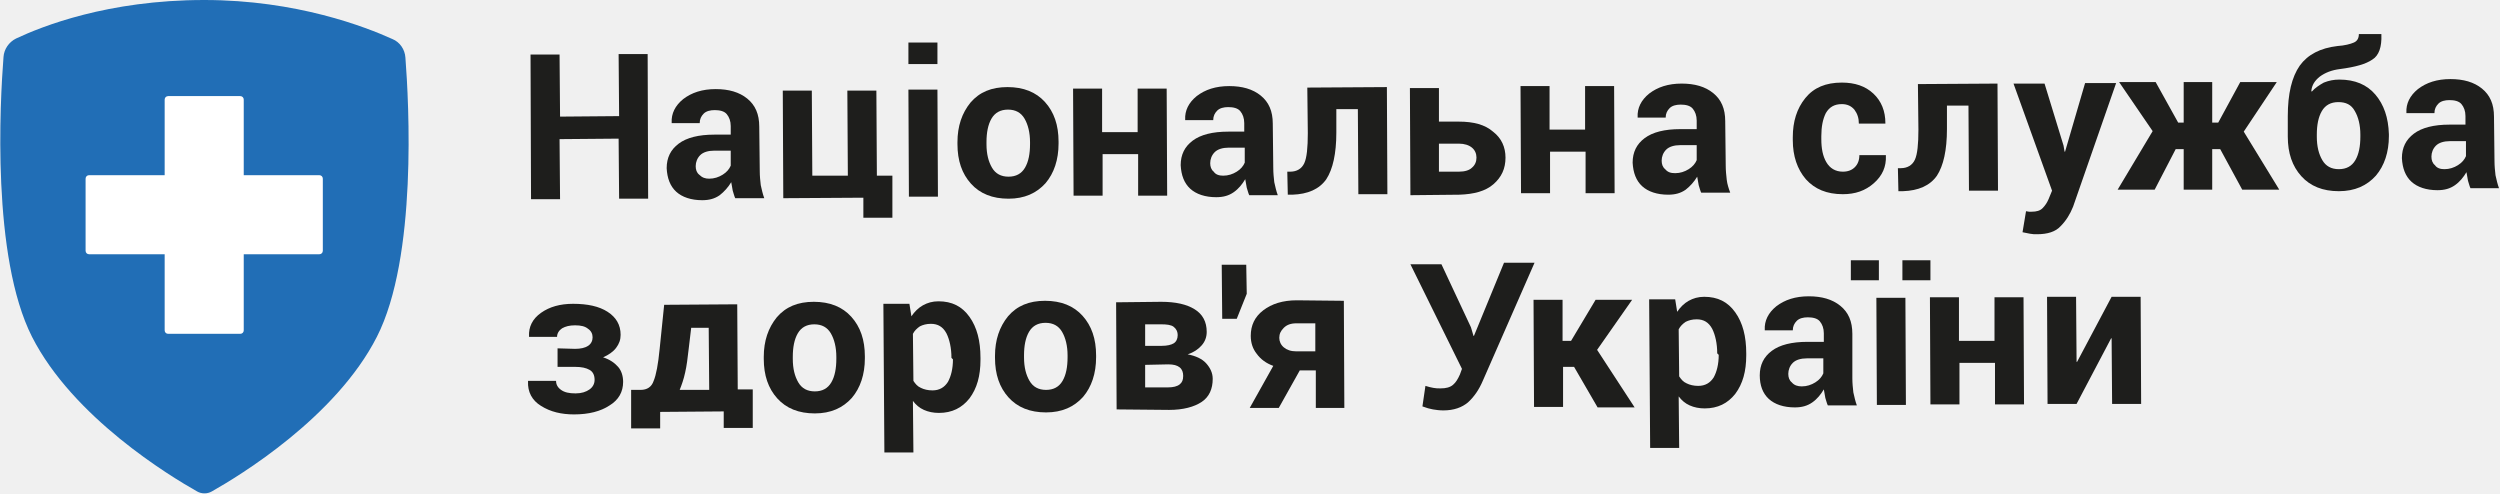
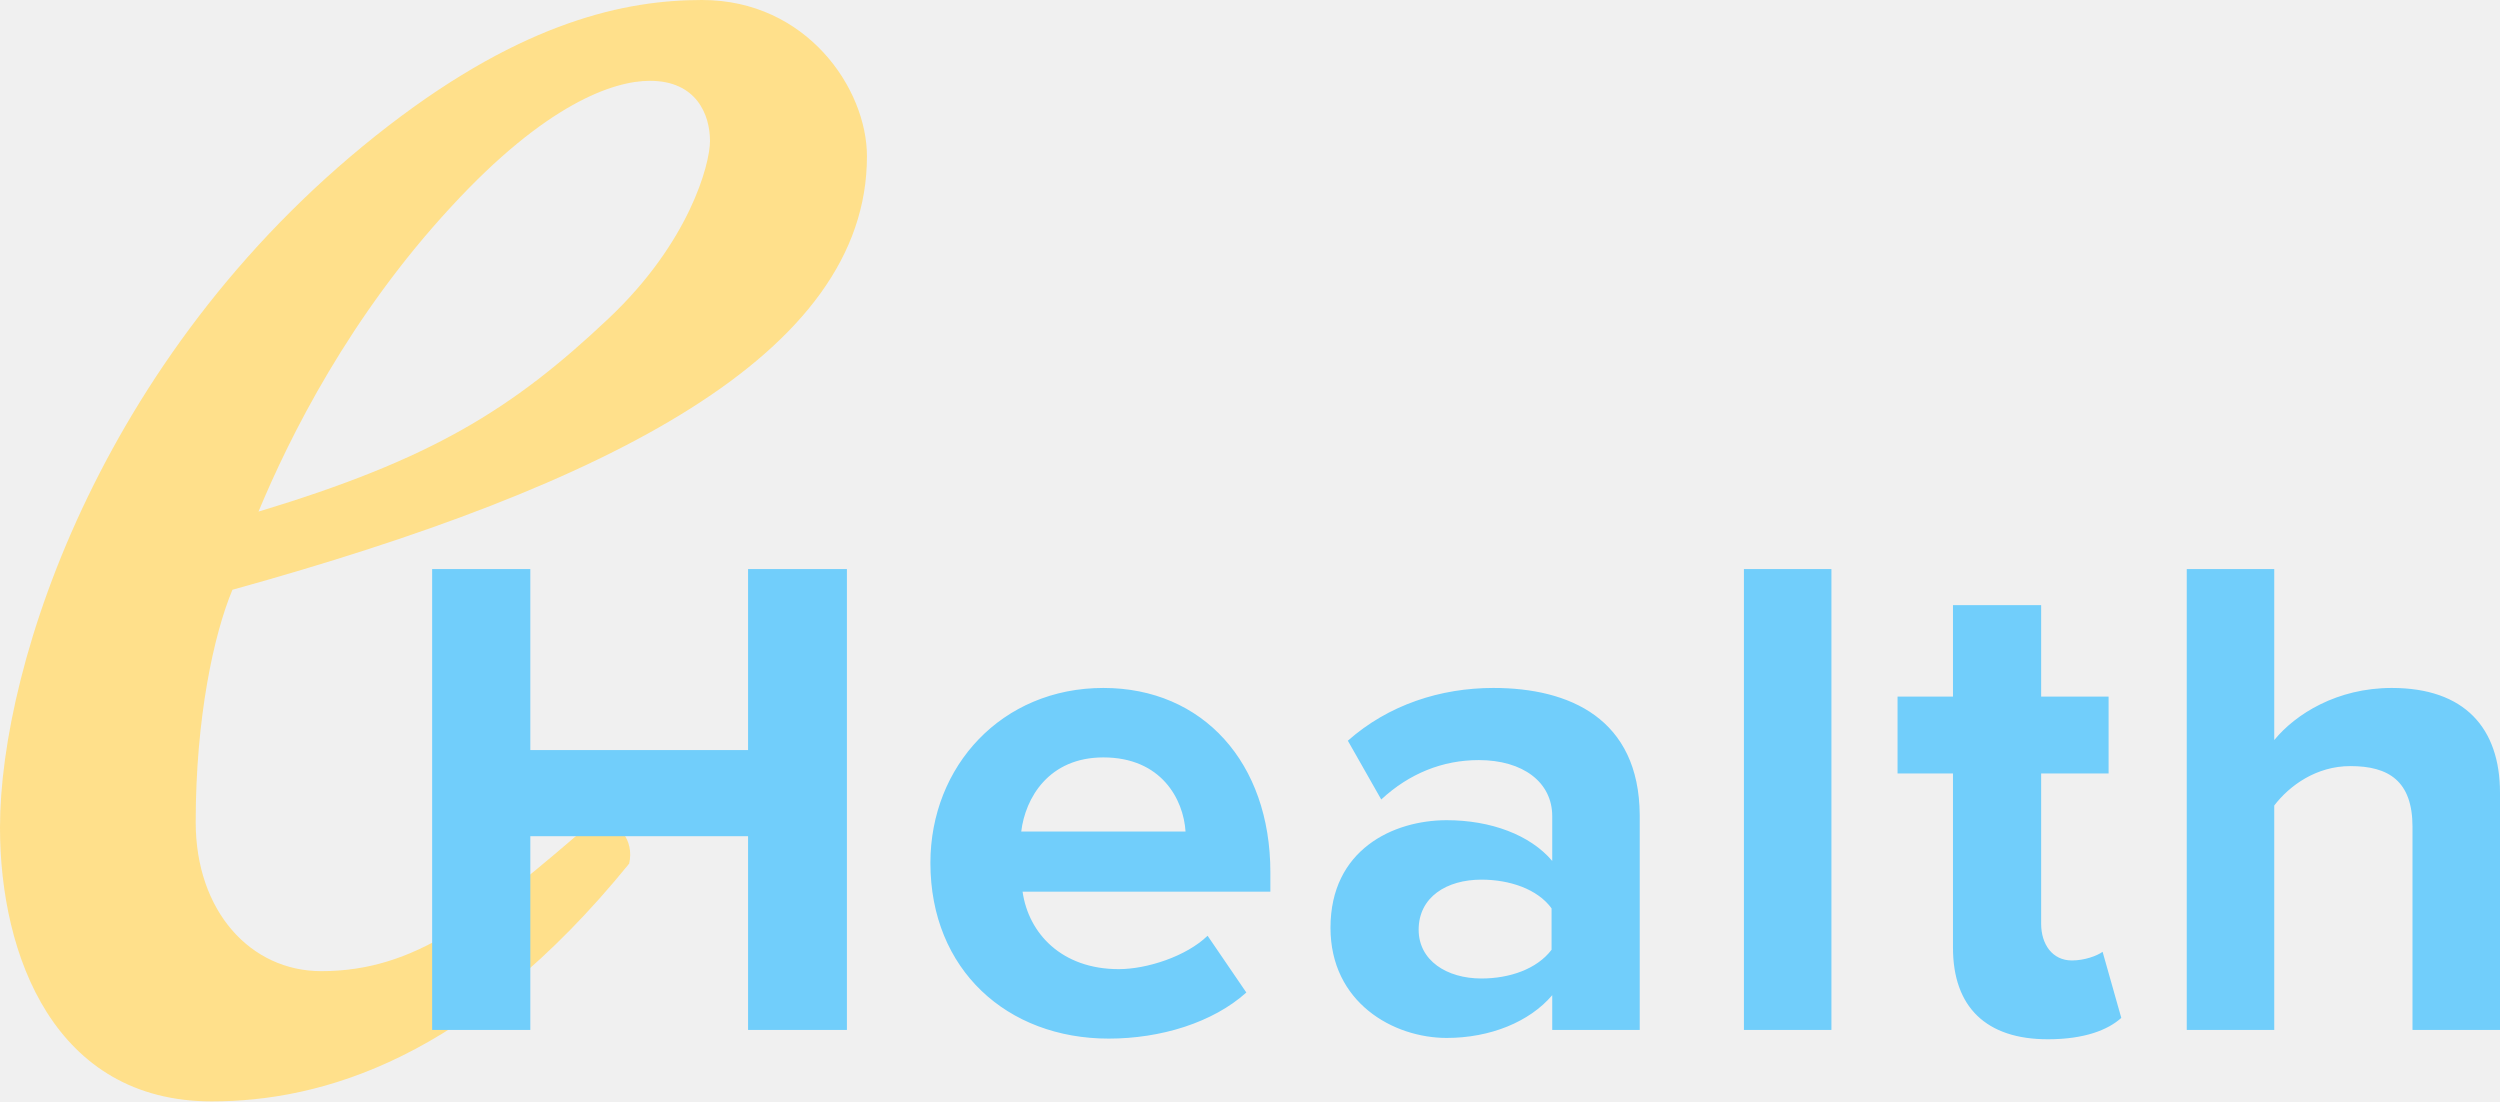
- <svg xmlns="http://www.w3.org/2000/svg" version="1.1" id="Layer_1" x="0px" y="0px" viewBox="0 0 499.5 98.7" enable-background="new 0 0 499.5 98.7" xml:space="preserve">
-   <rect x="-74.1" y="-56.6" fill="none" width="641.8" height="213.1" />
-   <g>
-     <path fill="#1E1E1C" d="M129.5,39.7l-5.8,0l-0.1-12l-11.8,0.1l0.1,12l-5.8,0L106,10.9l5.8,0l0.1,12.4l11.8-0.1l-0.1-12.4l5.8,0   L129.5,39.7z" />
-     <path fill="#1E1E1C" d="M146.9,39.6c-0.2-0.4-0.3-0.9-0.5-1.5c-0.1-0.5-0.2-1.1-0.3-1.7c-0.6,1-1.4,1.9-2.3,2.6c-1,0.7-2.1,1-3.5,1   c-2.2,0-4-0.6-5.2-1.7s-1.8-2.7-1.9-4.7c0-2.1,0.8-3.7,2.4-4.9c1.6-1.2,4-1.8,7.1-1.8l3.3,0l0-1.7c0-1-0.3-1.8-0.8-2.4   s-1.4-0.8-2.4-0.8c-0.9,0-1.7,0.2-2.2,0.7c-0.5,0.5-0.8,1.1-0.8,1.9l-5.6,0l0-0.1c-0.1-1.8,0.7-3.4,2.3-4.7c1.7-1.3,3.8-2,6.5-2   c2.6,0,4.7,0.6,6.3,1.9c1.6,1.3,2.4,3.1,2.4,5.6l0.1,8.9c0,1,0.1,1.9,0.2,2.8c0.2,0.9,0.4,1.8,0.7,2.6L146.9,39.6z M141.7,35.7   c1,0,1.9-0.3,2.7-0.8c0.8-0.5,1.3-1.1,1.6-1.8l0-3l-3.3,0c-1.2,0-2.2,0.3-2.8,0.9c-0.6,0.6-0.9,1.4-0.9,2.2c0,0.7,0.2,1.3,0.7,1.7   C140.3,35.5,140.9,35.7,141.7,35.7z" />
-     <path fill="#1E1E1C" d="M156.4,18.1l5.8,0l0.1,17l7.1,0l-0.1-17l5.8,0l0.1,17l3.1,0l0,8.4l-5.8,0l0-4l-16,0.1L156.4,18.1z" />
-     <path fill="#1E1E1C" d="M187.3,12.8l-5.8,0l0-4.3l5.8,0L187.3,12.8z M187.4,39.3l-5.8,0l-0.1-21.4l5.8,0L187.4,39.3z" />
-     <path fill="#1E1E1C" d="M191.3,28.4c0-3.2,0.9-5.8,2.6-7.9c1.8-2.1,4.2-3.1,7.4-3.1c3.2,0,5.7,1,7.5,3c1.8,2,2.7,4.6,2.7,7.9l0,0.4   c0,3.2-0.9,5.9-2.6,7.9c-1.8,2-4.2,3.1-7.4,3.1c-3.2,0-5.7-1-7.5-3c-1.8-2-2.7-4.6-2.7-7.9L191.3,28.4z M197.1,28.8   c0,2,0.4,3.5,1.1,4.7c0.7,1.2,1.8,1.8,3.3,1.8c1.5,0,2.6-0.6,3.3-1.8c0.7-1.2,1-2.8,1-4.7l0-0.4c0-1.9-0.4-3.5-1.1-4.7   c-0.7-1.2-1.8-1.8-3.3-1.8c-1.5,0-2.6,0.6-3.3,1.8c-0.7,1.2-1,2.8-1,4.7L197.1,28.8z" />
-     <path fill="#1E1E1C" d="M233.2,39.1l-5.8,0l0-8.3l-7.1,0l0,8.3l-5.8,0l-0.1-21.4l5.8,0l0,8.7l7.1,0l0-8.7l5.8,0L233.2,39.1z" />
-     <path fill="#1E1E1C" d="M249.6,39c-0.2-0.4-0.3-0.9-0.5-1.5c-0.1-0.5-0.2-1.1-0.3-1.7c-0.6,1-1.3,1.9-2.3,2.6c-1,0.7-2.1,1-3.5,1   c-2.2,0-4-0.6-5.2-1.7s-1.8-2.7-1.9-4.7c0-2.1,0.8-3.7,2.4-4.9c1.6-1.2,4-1.8,7.1-1.8l3.2,0l0-1.7c0-1-0.3-1.8-0.8-2.4   s-1.4-0.8-2.4-0.8c-0.9,0-1.7,0.2-2.2,0.7c-0.5,0.5-0.8,1.1-0.8,1.9l-5.6,0l0-0.1c-0.1-1.8,0.7-3.4,2.3-4.7c1.7-1.3,3.8-2,6.5-2   c2.6,0,4.7,0.6,6.3,1.9c1.6,1.3,2.4,3.1,2.4,5.6l0.1,8.9c0,1,0.1,1.9,0.2,2.8c0.2,0.9,0.4,1.8,0.7,2.6L249.6,39z M244.4,35.1   c1,0,1.9-0.3,2.7-0.8c0.8-0.5,1.3-1.1,1.6-1.8l0-3l-3.2,0c-1.2,0-2.2,0.3-2.8,0.9c-0.6,0.6-0.9,1.4-0.9,2.2c0,0.7,0.2,1.3,0.7,1.7   C242.9,34.9,243.6,35.1,244.4,35.1z" />
-     <path fill="#1E1E1C" d="M277.1,17.4l0.1,21.4l-5.8,0l-0.1-17l-4.3,0l0,4.7c0,4.2-0.7,7.3-2,9.3c-1.4,2-3.7,3-6.8,3.1l-0.9,0   l-0.1-4.6l0.6,0c1.3,0,2.3-0.6,2.8-1.7c0.5-1.1,0.7-3.1,0.7-6l-0.1-9.1L277.1,17.4z" />
-     <path fill="#1E1E1C" d="M287.5,24.3l4,0c2.9,0,5.2,0.6,6.8,2c1.7,1.3,2.5,3.1,2.5,5.2c0,2.2-0.8,3.9-2.4,5.3   c-1.6,1.4-3.9,2-6.8,2.1l-9.8,0.1l-0.1-21.4l5.8,0L287.5,24.3z M287.5,28.7l0,5.6l4,0c1.2,0,2.1-0.3,2.6-0.8c0.6-0.5,0.9-1.2,0.9-2   c0-0.8-0.3-1.5-0.9-2c-0.6-0.5-1.5-0.8-2.6-0.8L287.5,28.7z" />
-     <path fill="#1E1E1C" d="M322.6,38.6l-5.8,0l0-8.3l-7.1,0l0,8.3l-5.8,0l-0.1-21.4l5.8,0l0,8.7l7.1,0l0-8.7l5.8,0L322.6,38.6z" />
-     <path fill="#1E1E1C" d="M339.9,38.5c-0.2-0.4-0.3-0.9-0.5-1.5c-0.1-0.5-0.2-1.1-0.3-1.7c-0.6,1-1.4,1.9-2.3,2.6c-1,0.7-2.1,1-3.5,1   c-2.2,0-4-0.6-5.2-1.7c-1.2-1.1-1.8-2.7-1.9-4.7c0-2.1,0.8-3.7,2.4-4.9c1.6-1.2,4-1.8,7.1-1.8l3.3,0l0-1.7c0-1-0.3-1.8-0.8-2.4   c-0.5-0.6-1.4-0.8-2.4-0.8c-0.9,0-1.7,0.2-2.2,0.7c-0.5,0.5-0.8,1.1-0.8,1.9l-5.6,0l0-0.1c-0.1-1.8,0.7-3.4,2.3-4.7   c1.7-1.3,3.8-2,6.5-2c2.6,0,4.7,0.6,6.3,1.9c1.6,1.3,2.4,3.1,2.4,5.6l0.1,8.9c0,1,0.1,1.9,0.2,2.8s0.4,1.8,0.7,2.6L339.9,38.5z    M334.7,34.6c1,0,1.9-0.3,2.7-0.8s1.3-1.1,1.6-1.8l0-3l-3.3,0c-1.2,0-2.2,0.3-2.8,0.9c-0.6,0.6-0.9,1.4-0.9,2.2   c0,0.7,0.2,1.3,0.7,1.7C333.2,34.4,333.8,34.6,334.7,34.6z" />
-     <path fill="#1E1E1C" d="M368.2,34.3c1,0,1.8-0.3,2.4-0.9c0.6-0.6,0.9-1.4,0.9-2.4l5.3,0l0,0.1c0.1,2.2-0.7,4-2.4,5.5   c-1.7,1.5-3.7,2.2-6.2,2.2c-3.2,0-5.6-1-7.4-3c-1.7-2-2.6-4.6-2.6-7.8l0-0.6c0-3.1,0.8-5.7,2.5-7.8c1.7-2.1,4.1-3.1,7.3-3.1   c2.6,0,4.7,0.7,6.3,2.2c1.6,1.5,2.4,3.5,2.4,5.9l0,0.1l-5.3,0c0-1.1-0.3-2-0.9-2.8c-0.6-0.7-1.4-1.1-2.5-1.1   c-1.5,0-2.5,0.6-3.2,1.8c-0.6,1.2-0.9,2.7-0.9,4.6l0,0.6c0,1.9,0.3,3.4,1,4.6S366.7,34.3,368.2,34.3z" />
-     <path fill="#1E1E1C" d="M399.1,16.7l0.1,21.4l-5.8,0l-0.1-17l-4.3,0l0,4.7c0,4.2-0.7,7.3-2,9.3c-1.4,2-3.7,3-6.8,3.1l-0.9,0   l-0.1-4.6l0.6,0c1.3,0,2.3-0.6,2.8-1.7c0.5-1.1,0.7-3.1,0.7-6l-0.1-9.1L399.1,16.7z" />
-     <path fill="#1E1E1C" d="M412.3,29.1l0.2,1.2l0.1,0l4-13.7l6.2,0l-8.6,24.7c-0.6,1.5-1.4,2.8-2.5,3.9c-1,1.1-2.6,1.6-4.7,1.6   c-0.5,0-0.9,0-1.4-0.1c-0.4-0.1-0.9-0.2-1.5-0.3l0.7-4.2c0.2,0,0.4,0.1,0.6,0.1c0.2,0,0.4,0,0.5,0c1,0,1.7-0.2,2.2-0.7   c0.5-0.5,0.9-1.1,1.2-1.8l0.7-1.7l-7.7-21.4l6.2,0L412.3,29.1z" />
-     <path fill="#1E1E1C" d="M443.6,29.8l-1.6,0l0,8.1l-5.7,0l0-8.1l-1.6,0l-4.2,8.1l-7.4,0l7-11.7l-6.7-9.8l7.3,0l4.5,8.1l1.1,0l0-8.1   l5.7,0l0,8.1l1.2,0l4.4-8.1l7.3,0l-6.6,9.9l7.1,11.6l-7.4,0L443.6,29.8z" />
-     <path fill="#1E1E1C" d="M467.4,15.9c3.1,0,5.5,1,7.2,3c1.7,2,2.6,4.6,2.7,7.9l0,0.4c0,3.2-0.9,5.9-2.6,7.9c-1.8,2-4.2,3.1-7.4,3.1   c-3.2,0-5.7-1-7.5-3c-1.8-2-2.7-4.6-2.7-7.9l0-0.4c0-0.1,0-0.1,0-0.2c0-0.1,0-0.1,0-0.2l0-3.3c0-4.5,0.8-7.8,2.4-10.1   c1.6-2.2,4.1-3.5,7.5-3.9c1.5-0.1,2.6-0.4,3.3-0.7c0.7-0.3,1-0.9,1-1.7l4.5,0l0,0.1c0.1,2.5-0.5,4.2-1.8,5   c-1.3,0.9-3.4,1.5-6.5,1.9c-1.6,0.2-2.9,0.7-4,1.5c-1,0.8-1.6,1.7-1.7,2.9l0.1,0.1c0.6-0.7,1.5-1.3,2.4-1.8   C465.3,16.1,466.3,15.9,467.4,15.9z M467.2,20.4c-1.5,0-2.6,0.6-3.3,1.8c-0.7,1.2-1,2.8-1,4.7l0,0.4c0,2,0.4,3.5,1.1,4.7   c0.7,1.2,1.8,1.8,3.3,1.8c1.5,0,2.6-0.6,3.3-1.8c0.7-1.2,1-2.8,1-4.7l0-0.4c0-1.9-0.4-3.5-1.1-4.7   C469.8,20.9,468.7,20.4,467.2,20.4z" />
-     <path fill="#1E1E1C" d="M493.6,37.6c-0.2-0.4-0.3-0.9-0.5-1.5c-0.1-0.5-0.2-1.1-0.3-1.7c-0.6,1-1.3,1.9-2.3,2.6s-2.1,1-3.5,1   c-2.2,0-4-0.6-5.2-1.7s-1.8-2.7-1.9-4.7c0-2.1,0.8-3.7,2.4-4.9c1.6-1.2,4-1.8,7.1-1.8l3.2,0l0-1.7c0-1-0.3-1.8-0.8-2.4   c-0.5-0.6-1.4-0.8-2.4-0.8c-0.9,0-1.7,0.2-2.2,0.7c-0.5,0.5-0.8,1.1-0.8,1.9l-5.6,0l0-0.1c-0.1-1.8,0.7-3.4,2.3-4.7   c1.7-1.3,3.8-2,6.5-2c2.6,0,4.7,0.6,6.3,1.9c1.6,1.3,2.4,3.1,2.4,5.6l0.1,8.9c0,1,0.1,1.9,0.2,2.8c0.2,0.9,0.4,1.8,0.7,2.6   L493.6,37.6z M488.4,33.8c1,0,1.9-0.3,2.7-0.8c0.8-0.5,1.3-1.1,1.6-1.8l0-3l-3.2,0c-1.2,0-2.2,0.3-2.8,0.9s-0.9,1.4-0.9,2.2   c0,0.7,0.2,1.3,0.7,1.7C486.9,33.6,487.6,33.8,488.4,33.8z" />
-     <path fill="#1E1E1C" d="M114.9,69.7c1.1,0,2-0.2,2.6-0.6c0.6-0.4,0.9-1,0.9-1.7c0-0.7-0.3-1.3-0.9-1.7c-0.6-0.5-1.4-0.7-2.6-0.7   c-1.1,0-1.9,0.2-2.6,0.6c-0.6,0.4-1,1-1,1.7l-5.6,0l0-0.1c-0.1-1.9,0.7-3.5,2.4-4.7c1.7-1.2,3.8-1.8,6.4-1.8c2.9,0,5.2,0.5,6.9,1.6   c1.7,1.1,2.6,2.6,2.6,4.6c0,1-0.3,1.8-0.9,2.6c-0.6,0.8-1.5,1.4-2.6,1.9c1.3,0.4,2.3,1.1,3,1.9c0.7,0.8,1,1.9,1,3   c0,2-0.9,3.6-2.7,4.7c-1.8,1.2-4.2,1.8-7.1,1.8c-2.5,0-4.7-0.5-6.6-1.7c-1.8-1.1-2.7-2.8-2.6-4.9l0-0.1l5.6,0c0,0.7,0.3,1.3,1,1.8   c0.7,0.5,1.6,0.7,2.9,0.7c1.2,0,2.1-0.3,2.8-0.8c0.7-0.5,1-1.2,1-1.9c0-0.9-0.3-1.6-1-2c-0.7-0.4-1.6-0.6-2.9-0.6l-3.5,0l0-3.7   L114.9,69.7z" />
-     <path fill="#1E1E1C" d="M127.4,77.9L127.4,77.9l0.6,0c1.3,0,2.2-0.6,2.6-1.8c0.5-1.2,0.9-3.3,1.2-6.4l0.9-8.8l14.6-0.1l0.1,17l3,0   l0,7.7l-5.8,0l0-3.3l-12.7,0.1l0,3.3l-5.8,0l0-7.7L127.4,77.9z M137.6,69.7c-0.2,1.8-0.4,3.4-0.7,4.7c-0.3,1.4-0.7,2.5-1.1,3.5   l5.9,0l-0.1-12.4l-3.5,0L137.6,69.7z" />
-     <path fill="#1E1E1C" d="M152.6,71.3c0-3.2,0.9-5.8,2.6-7.9c1.8-2.1,4.2-3.1,7.4-3.1c3.2,0,5.7,1,7.5,3c1.8,2,2.7,4.6,2.7,7.9l0,0.4   c0,3.2-0.9,5.9-2.6,7.9c-1.8,2-4.2,3.1-7.4,3.1c-3.2,0-5.7-1-7.5-3c-1.8-2-2.7-4.6-2.7-7.9L152.6,71.3z M158.4,71.7   c0,2,0.4,3.5,1.1,4.7c0.7,1.2,1.8,1.8,3.3,1.8c1.5,0,2.6-0.6,3.3-1.8c0.7-1.2,1-2.8,1-4.7l0-0.4c0-1.9-0.4-3.5-1.1-4.7   c-0.7-1.2-1.8-1.8-3.3-1.8c-1.5,0-2.6,0.6-3.3,1.8c-0.7,1.2-1,2.8-1,4.7L158.4,71.7z" />
-     <path fill="#1E1E1C" d="M195.9,71.9c0,3.2-0.7,5.7-2.2,7.7c-1.5,1.9-3.5,2.9-6.1,2.9c-1.1,0-2.1-0.2-3-0.6c-0.9-0.4-1.6-1-2.2-1.8   l0.1,10.3l-5.8,0l-0.2-29.7l5.2,0l0.4,2.5c0.6-0.9,1.4-1.7,2.3-2.2c0.9-0.5,1.9-0.8,3.1-0.8c2.7,0,4.7,1,6.2,3.1   c1.5,2.1,2.2,4.8,2.2,8.2L195.9,71.9z M190.1,71.5c0-2-0.4-3.7-1-4.9c-0.7-1.3-1.7-1.9-3.1-1.9c-0.9,0-1.6,0.2-2.2,0.5   c-0.6,0.4-1.1,0.9-1.4,1.5l0.1,9.4c0.4,0.6,0.8,1.1,1.5,1.4c0.6,0.3,1.4,0.5,2.3,0.5c1.4,0,2.4-0.6,3.1-1.7c0.6-1.1,1-2.6,1-4.5   L190.1,71.5z" />
-     <path fill="#1E1E1C" d="M198.8,71.1c0-3.2,0.9-5.8,2.6-7.9c1.8-2.1,4.2-3.1,7.4-3.1c3.2,0,5.7,1,7.5,3c1.8,2,2.7,4.6,2.7,7.9l0,0.4   c0,3.2-0.9,5.9-2.6,7.9c-1.8,2-4.2,3.1-7.4,3.1c-3.2,0-5.7-1-7.5-3c-1.8-2-2.7-4.6-2.7-7.9L198.8,71.1z M204.6,71.4   c0,2,0.4,3.5,1.1,4.7c0.7,1.2,1.8,1.8,3.3,1.8c1.5,0,2.6-0.6,3.3-1.8c0.7-1.2,1-2.8,1-4.7l0-0.4c0-1.9-0.4-3.5-1.1-4.7   c-0.7-1.2-1.8-1.8-3.3-1.8c-1.5,0-2.6,0.6-3.3,1.8c-0.7,1.2-1,2.8-1,4.7L204.6,71.4z" />
-     <path fill="#1E1E1C" d="M223.1,81.8L223,60.4l9-0.1c2.9,0,5.1,0.5,6.7,1.5c1.6,1,2.4,2.5,2.4,4.5c0,1-0.3,1.9-1,2.7   c-0.7,0.8-1.6,1.4-2.8,1.8c1.6,0.3,2.9,0.9,3.7,1.8c0.8,0.9,1.3,1.9,1.3,3.1c0,2-0.7,3.6-2.2,4.6c-1.5,1-3.7,1.6-6.5,1.6   L223.1,81.8z M228.8,69.1l3.3,0c1.1,0,1.9-0.2,2.4-0.5c0.5-0.3,0.8-0.9,0.8-1.6c0-0.8-0.3-1.3-0.8-1.7c-0.5-0.4-1.4-0.5-2.5-0.5   l-3.2,0L228.8,69.1z M228.8,72.9l0,4.5l4.6,0c1,0,1.8-0.2,2.3-0.6c0.5-0.4,0.7-0.9,0.7-1.7c0-0.7-0.2-1.3-0.7-1.7   c-0.5-0.4-1.2-0.6-2.3-0.6L228.8,72.9z" />
-     <path fill="#1E1E1C" d="M249.1,58.7l-2,5l-2.9,0l-0.1-10.8l4.9,0L249.1,58.7z" />
-     <path fill="#1E1E1C" d="M268.5,60.1l0.1,21.4l-5.7,0l0-7.5l-3.2,0l-4.2,7.5l-5.8,0l4.7-8.4c-1.4-0.5-2.5-1.3-3.3-2.4   c-0.8-1-1.2-2.2-1.2-3.6c0-2.1,0.8-3.8,2.5-5.1c1.7-1.3,3.9-2,6.7-2L268.5,60.1z M255.6,67.5c0,0.7,0.3,1.4,0.9,1.9   c0.6,0.5,1.4,0.8,2.5,0.8l3.8,0l0-5.6l-3.8,0c-1.1,0-1.9,0.3-2.5,0.9C255.9,66.1,255.6,66.7,255.6,67.5z" />
-     <path fill="#1E1E1C" d="M293.9,65.4l0.5,1.7l0.1,0l6-14.6l6.1,0L296.3,76c-0.8,1.9-1.8,3.3-3,4.4c-1.2,1-2.8,1.6-4.9,1.6   c-0.8,0-1.5-0.1-2.1-0.2s-1.3-0.3-2.1-0.6l0.6-4.1c0.6,0.2,1.1,0.3,1.6,0.4c0.5,0.1,0.9,0.1,1.4,0.1c1.1,0,1.9-0.2,2.5-0.7   c0.6-0.5,1-1.2,1.4-2.1l0.4-1.1l-10.3-20.9l6.2,0L293.9,65.4z" />
-     <path fill="#1E1E1C" d="M314.5,73.3l-2.2,0l0,8l-5.8,0l-0.1-21.4l5.8,0l0,8.2l1.7,0l4.9-8.2l7.3,0l-7,10l7.5,11.5l-7.4,0   L314.5,73.3z" />
-     <path fill="#1E1E1C" d="M348.9,71c0,3.2-0.7,5.7-2.2,7.7c-1.5,1.9-3.5,2.9-6.1,2.9c-1.1,0-2.1-0.2-3-0.6c-0.9-0.4-1.6-1-2.2-1.8   l0.1,10.3l-5.8,0l-0.2-29.7l5.2,0l0.4,2.5c0.6-0.9,1.4-1.7,2.3-2.2c0.9-0.5,1.9-0.8,3.1-0.8c2.7,0,4.7,1,6.2,3.1   c1.5,2.1,2.2,4.8,2.2,8.2L348.9,71z M343.1,70.6c0-2-0.4-3.7-1-4.9c-0.7-1.3-1.7-1.9-3.1-1.9c-0.9,0-1.6,0.2-2.2,0.5   c-0.6,0.4-1.1,0.9-1.4,1.5l0.1,9.4c0.4,0.6,0.8,1.1,1.5,1.4c0.6,0.3,1.4,0.5,2.3,0.5c1.4,0,2.4-0.6,3.1-1.7c0.6-1.1,1-2.6,1-4.5   L343.1,70.6z" />
-     <path fill="#1E1E1C" d="M365.2,81c-0.2-0.4-0.3-0.9-0.5-1.5c-0.1-0.5-0.2-1.1-0.3-1.7c-0.6,1-1.3,1.9-2.3,2.6c-1,0.7-2.1,1-3.5,1   c-2.2,0-4-0.6-5.2-1.7c-1.2-1.1-1.8-2.7-1.8-4.7c0-2.1,0.8-3.7,2.4-4.9c1.6-1.2,4-1.8,7.1-1.8l3.3,0l0-1.7c0-1-0.3-1.8-0.8-2.4   c-0.5-0.6-1.4-0.8-2.4-0.8c-0.9,0-1.7,0.2-2.2,0.7c-0.5,0.5-0.8,1.1-0.8,1.9l-5.6,0l0-0.1c-0.1-1.8,0.7-3.4,2.3-4.7   c1.7-1.3,3.8-2,6.5-2c2.6,0,4.7,0.6,6.3,1.9c1.6,1.3,2.4,3.1,2.4,5.6l0,8.9c0,1,0.1,1.9,0.2,2.8c0.2,0.9,0.4,1.8,0.7,2.6L365.2,81z    M360,77.2c1,0,1.9-0.3,2.7-0.8s1.3-1.1,1.6-1.8l0-3l-3.3,0c-1.2,0-2.2,0.3-2.8,0.9c-0.6,0.6-0.9,1.4-0.9,2.2   c0,0.7,0.2,1.3,0.7,1.7C358.5,77,359.2,77.2,360,77.2z" />
-     <path fill="#1E1E1C" d="M375.4,56l-5.6,0l0-4l5.6,0L375.4,56z M380.8,80.9l-5.8,0l-0.1-21.4l5.8,0L380.8,80.9z M385.7,56l-5.6,0   l0-4l5.6,0L385.7,56z" />
-     <path fill="#1E1E1C" d="M404.4,80.8l-5.8,0l0-8.3l-7.1,0l0,8.3l-5.8,0l-0.1-21.4l5.8,0l0,8.7l7.1,0l0-8.7l5.8,0L404.4,80.8z" />
-     <path fill="#1E1E1C" d="M421.9,59.3l5.8,0l0.1,21.4l-5.8,0l-0.1-13.1l-0.1,0l-6.9,13.1l-5.8,0L409,59.3l5.8,0l0.1,13l0.1,0   L421.9,59.3z" />
+ <svg xmlns="http://www.w3.org/2000/svg" version="1.1" id="Слой_1" x="0px" y="0px" viewBox="0 0 374.3 164.9" enable-background="new 0 0 374.3 164.9" xml:space="preserve">
+   <path id="XMLID_2_" fill="#FFE08B" d="M105.1,0C93.8,0,78.6,3.1,58.2,18.8C15.6,51.6,0,99.3,0,123.9c0,19.2,8.2,41,31.7,41  c16.4,0,38.7-6.3,62.5-35.6c0.8-3.5-1.6-6.6-5.1-6.6c-17.2,14.9-27,22.7-41,22.7c-10.6,0-18.8-9-18.8-22.3c0-15.6,2.7-28.1,5.5-34.8  c56.3-15.6,95-35.2,95-64.9C129.8,13.3,120.8,0,105.1,0z M97.3,12.1c7,0,9,5.1,9,9c0,3.5-3.1,15.2-15.2,26.6  C76.6,61.4,64.5,68.8,38.7,76.6c4.7-11.3,13.7-29.3,28.9-45.7C81.7,15.6,91.8,12.1,97.3,12.1z" />
+   <g id="XMLID_8_">
+     <g>
+       <path fill="#71CEFB" d="M111.9,112.3H79.4V85.2H64.7v69h14.7v-29h32.6v29h14.8v-69h-14.8V112.3z M165.2,103    c-15.2,0-25.9,11.7-25.9,26.2c0,16,11.5,26.3,26.7,26.3c7.8,0,15.6-2.4,20.6-6.9l-5.8-8.5c-3.2,3.1-9.1,5-13.3,5    c-8.5,0-13.5-5.3-14.4-11.6h37.1v-2.9C190.2,114.2,180.1,103,165.2,103z M152.9,124.5c0.6-5,4.1-11.1,12.3-11.1    c8.7,0,12,6.3,12.3,11.1H152.9z M223.6,103c-7.9,0-15.7,2.5-21.8,7.9l5,8.8c4.2-3.9,9.2-5.9,14.6-5.9c6.6,0,11,3.3,11,8.4v6.7    c-3.3-3.9-9.2-6.1-15.8-6.1c-8,0-17.4,4.4-17.4,16.1c0,11.2,9.4,16.5,17.4,16.5c6.5,0,12.4-2.4,15.8-6.4v5.2h13.1V122    C245.4,107.6,235,103,223.6,103z M232.3,142.2c-2.2,2.9-6.3,4.3-10.5,4.3c-5.2,0-9.4-2.7-9.4-7.3c0-4.9,4.2-7.5,9.4-7.5    c4.2,0,8.4,1.4,10.5,4.3V142.2z M261.1,154.2h13.1v-69h-13.1V154.2z M310.2,143.8c-2.9,0-4.6-2.4-4.6-5.5v-22.5h10.1v-11.5h-10.1    V90.6h-13.2v13.7h-8.3v11.5h8.3v26.1c0,8.9,5,13.7,14.2,13.7c5.5,0,9-1.4,11-3.2l-2.8-9.9C314,143.1,312.1,143.8,310.2,143.8z     M358.1,103c-8.2,0-14.4,3.9-17.6,7.8V85.2h-13.1v69h13.1v-33.6c2.3-3,6.3-5.9,11.4-5.9c5.7,0,9.3,2.2,9.3,9.1v30.4h13.1v-35.5    C374.3,109,369,103,358.1,103z" />
+     </g>
  </g>
-   <path fill-rule="evenodd" clip-rule="evenodd" fill="#216EB6" d="M81,11.5c-0.1-1.6-1.1-3.1-2.6-3.7C73.1,5.4,59.3,0,40.8,0  C21.5,0,8.3,5.3,3.2,7.7c-1.4,0.7-2.4,2.1-2.5,3.7c-0.7,9-2.4,39.9,5.7,55.9c8.2,16.1,27.5,27.8,33,30.9c0.9,0.5,2,0.5,2.9,0  c5.5-3.1,24.8-14.8,33-30.9C83.4,51.4,81.7,20.6,81,11.5z" />
-   <path fill-rule="evenodd" clip-rule="evenodd" fill="#FFFFFF" d="M48.7,35V19.9c0-0.4-0.3-0.7-0.7-0.7H33.6c-0.4,0-0.7,0.3-0.7,0.7  V35H17.8c-0.4,0-0.7,0.3-0.7,0.7v14.4c0,0.4,0.3,0.7,0.7,0.7h15.1V66c0,0.4,0.3,0.7,0.7,0.7h14.4c0.4,0,0.7-0.3,0.7-0.7V50.8h15.1  c0.4,0,0.7-0.3,0.7-0.7V35.7c0-0.4-0.3-0.7-0.7-0.7H48.7z" />
</svg>
